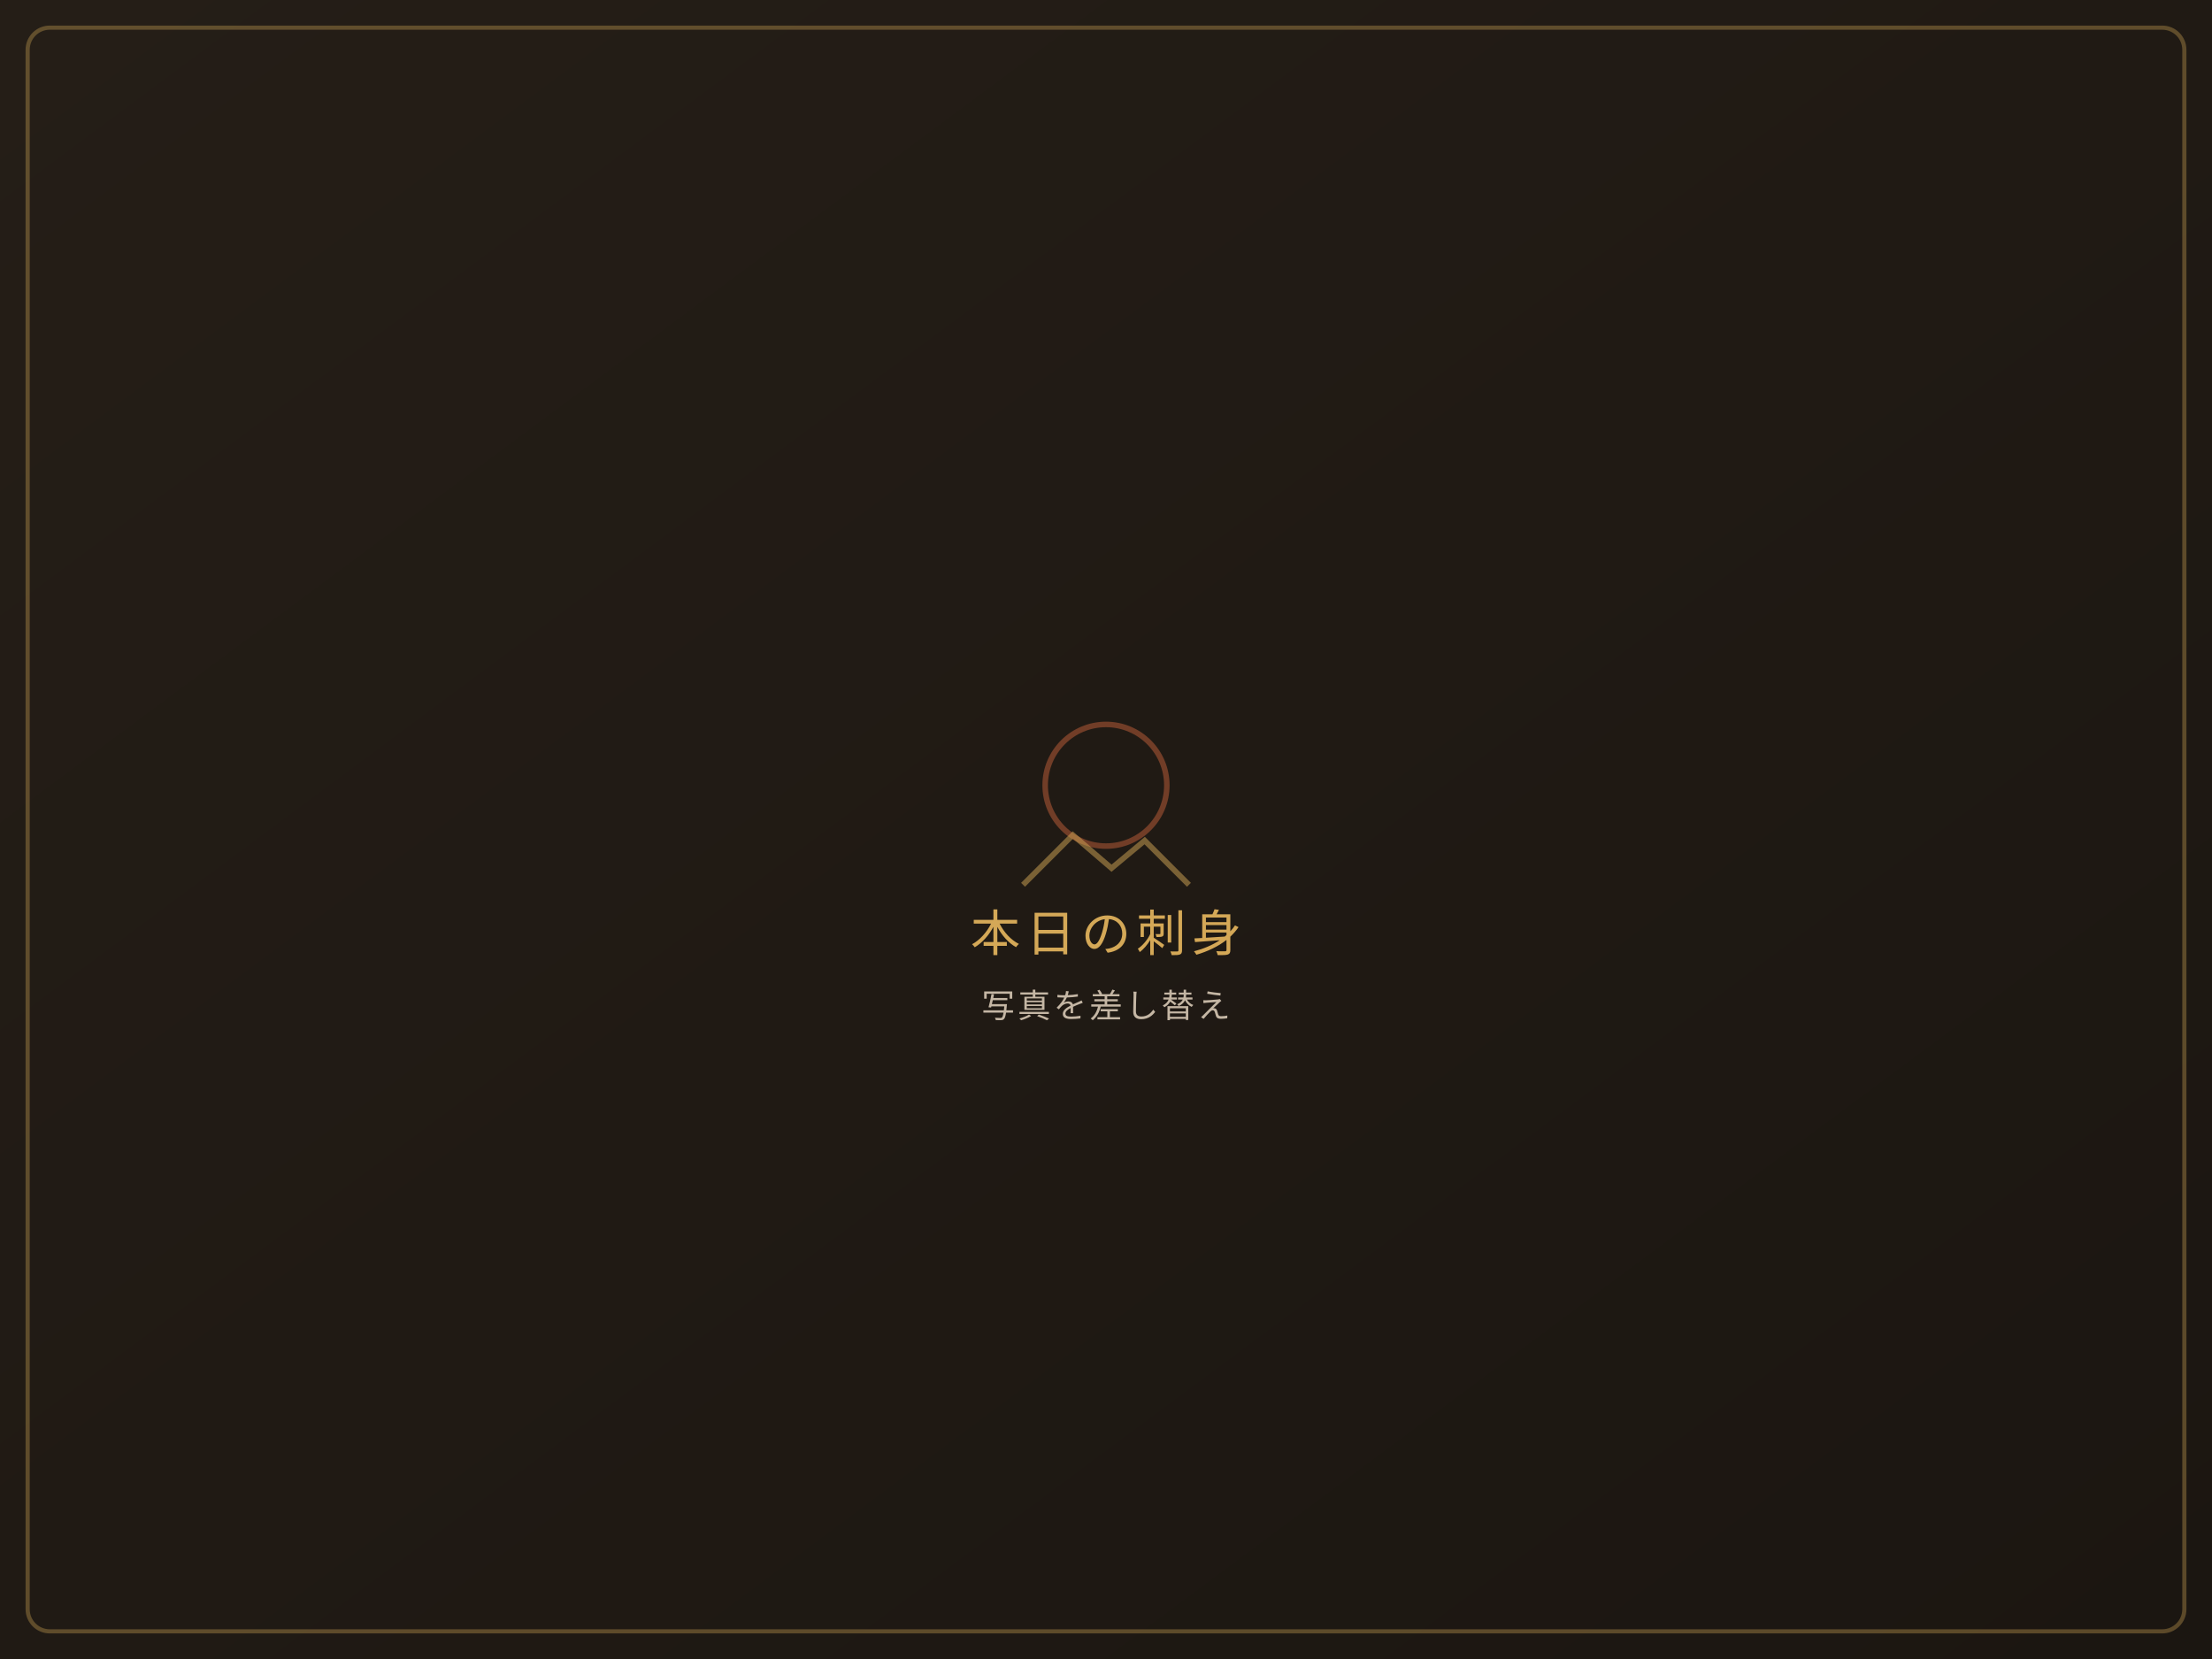
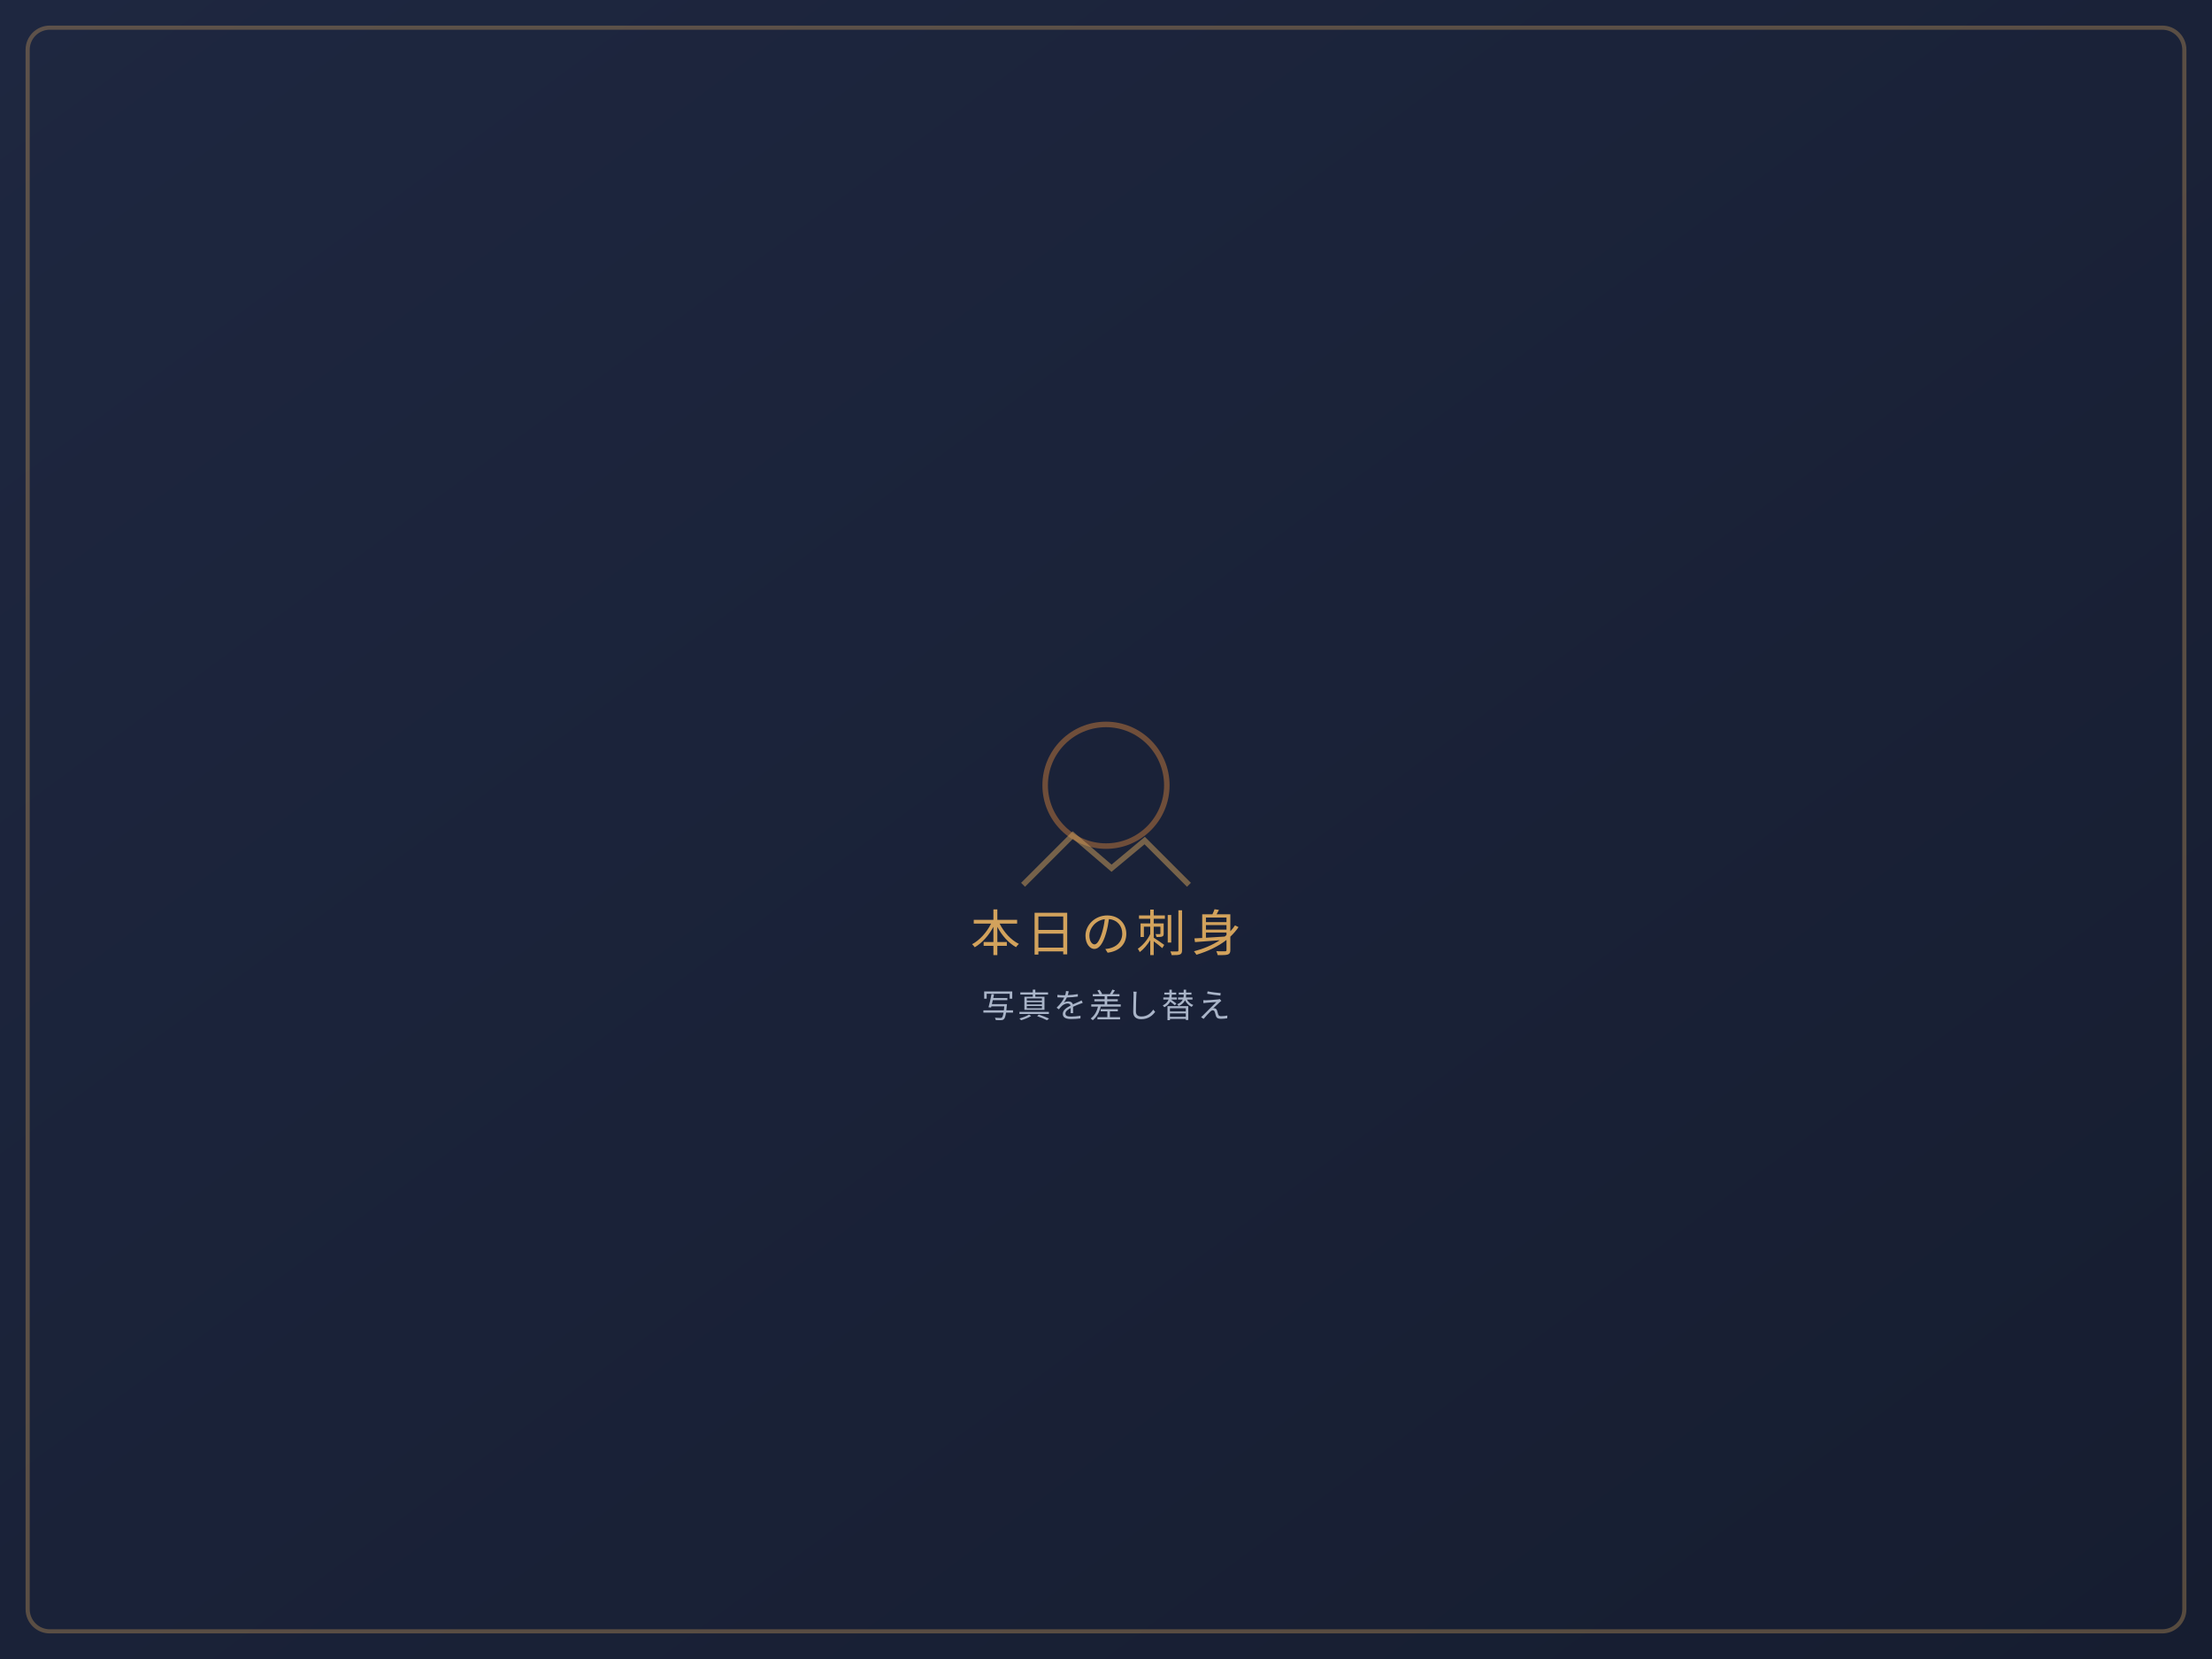
<svg xmlns="http://www.w3.org/2000/svg" width="800" height="600" viewBox="0 0 800 600">
  <defs>
    <linearGradient id="g" x1="0" y1="0" x2="1" y2="1">
-       <stop offset="0" stop-color="#251e17" />
-       <stop offset="1" stop-color="#1b1611" />
+       <stop offset="0" stop-color="#1e2740" />
+       <stop offset="1" stop-color="#161d30" />
    </linearGradient>
  </defs>
  <rect width="800" height="600" fill="url(#g)" />
-   <rect x="10" y="10" width="780" height="580" fill="none" stroke="#d4a857" stroke-opacity="0.35" stroke-width="1.5" rx="8" />
-   <g fill="none" stroke="#c2603a" stroke-opacity="0.5" stroke-width="2">
+   <rect x="10" y="10" width="780" height="580" fill="none" stroke="#d2a25c" stroke-opacity="0.35" stroke-width="1.5" rx="8" />
+   <g fill="none" stroke="#c47a3d" stroke-opacity="0.5" stroke-width="2">
    <circle cx="400" cy="284" r="22" />
-     <path d="M370 320 l18 -18 14 12 12 -10 16 16" stroke="#d4a857" stroke-opacity="0.5" />
+     <path d="M370 320 l18 -18 14 12 12 -10 16 16" stroke="#d2a25c" stroke-opacity="0.5" />
  </g>
-   <text x="400" y="344" fill="#d4a857" font-family="serif" font-size="18" text-anchor="middle" letter-spacing="2">本日の刺身</text>
-   <text x="400" y="368" fill="#c4b6a4" font-family="sans-serif" font-size="12" text-anchor="middle" letter-spacing="1">写真を差し替え</text>
+   <text x="400" y="344" fill="#d2a25c" font-family="serif" font-size="18" text-anchor="middle" letter-spacing="2">本日の刺身</text>
+   <text x="400" y="368" fill="#a9b4c8" font-family="sans-serif" font-size="12" text-anchor="middle" letter-spacing="1">写真を差し替え</text>
</svg>
